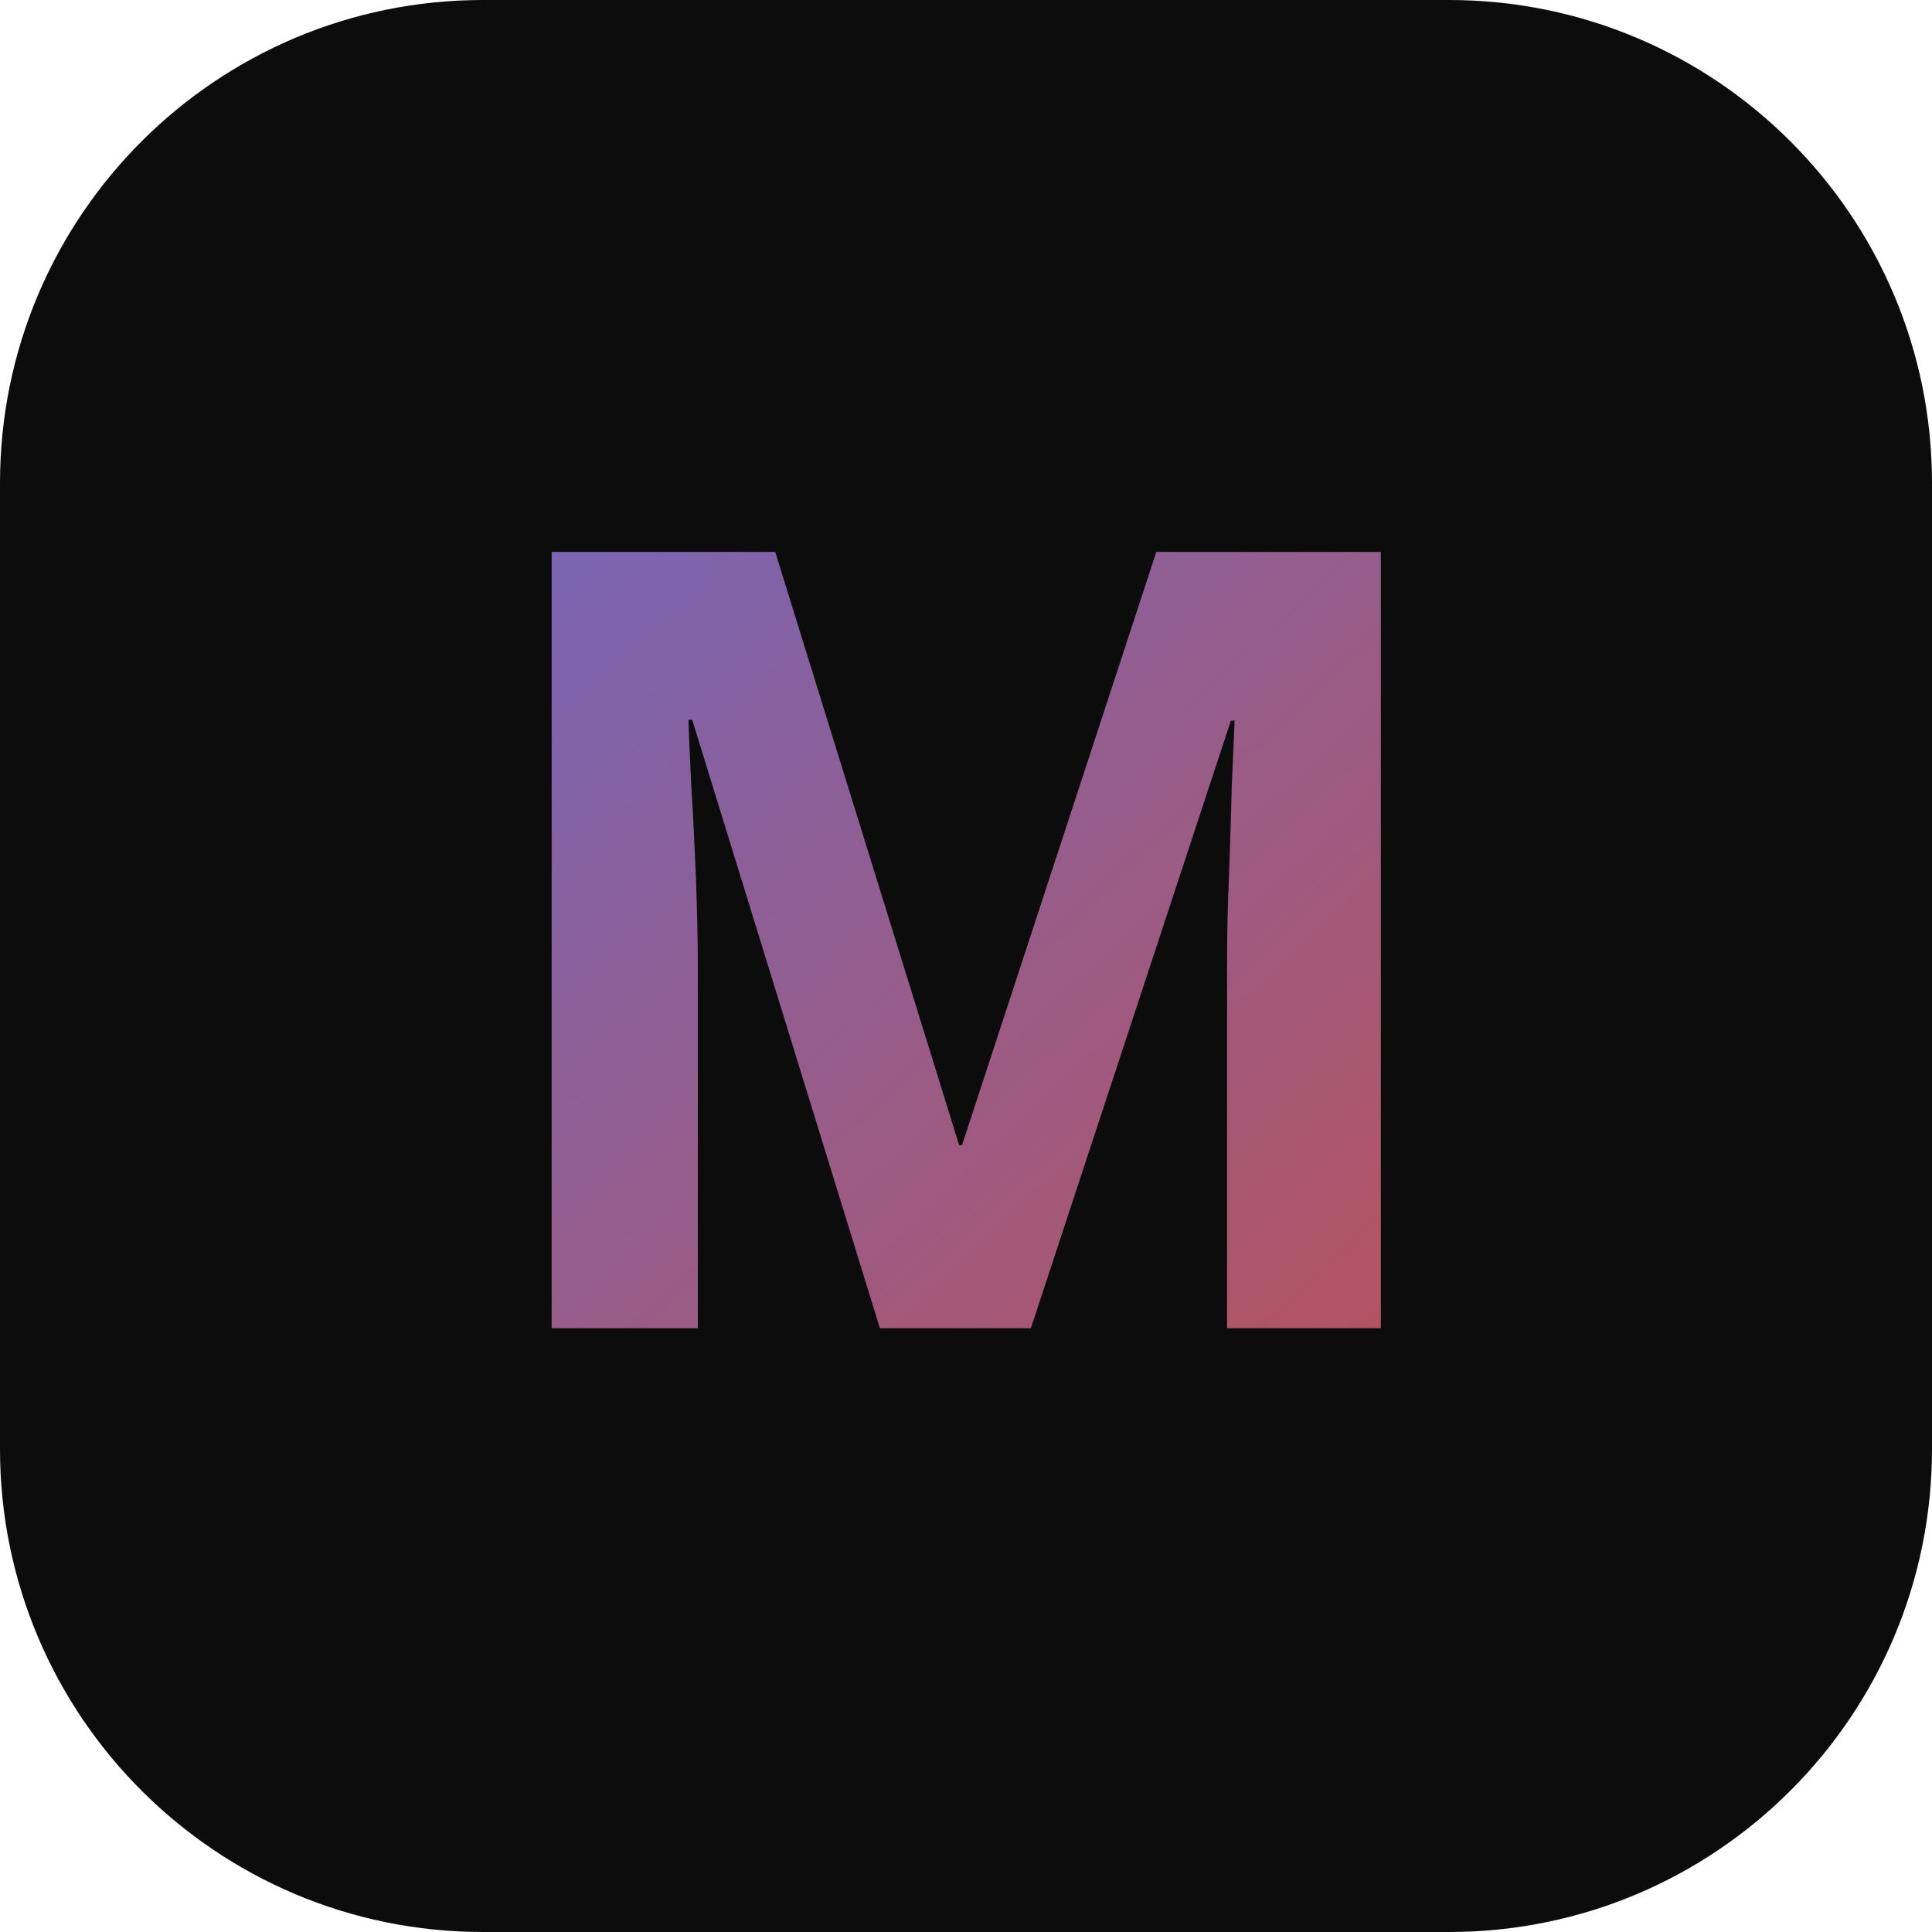
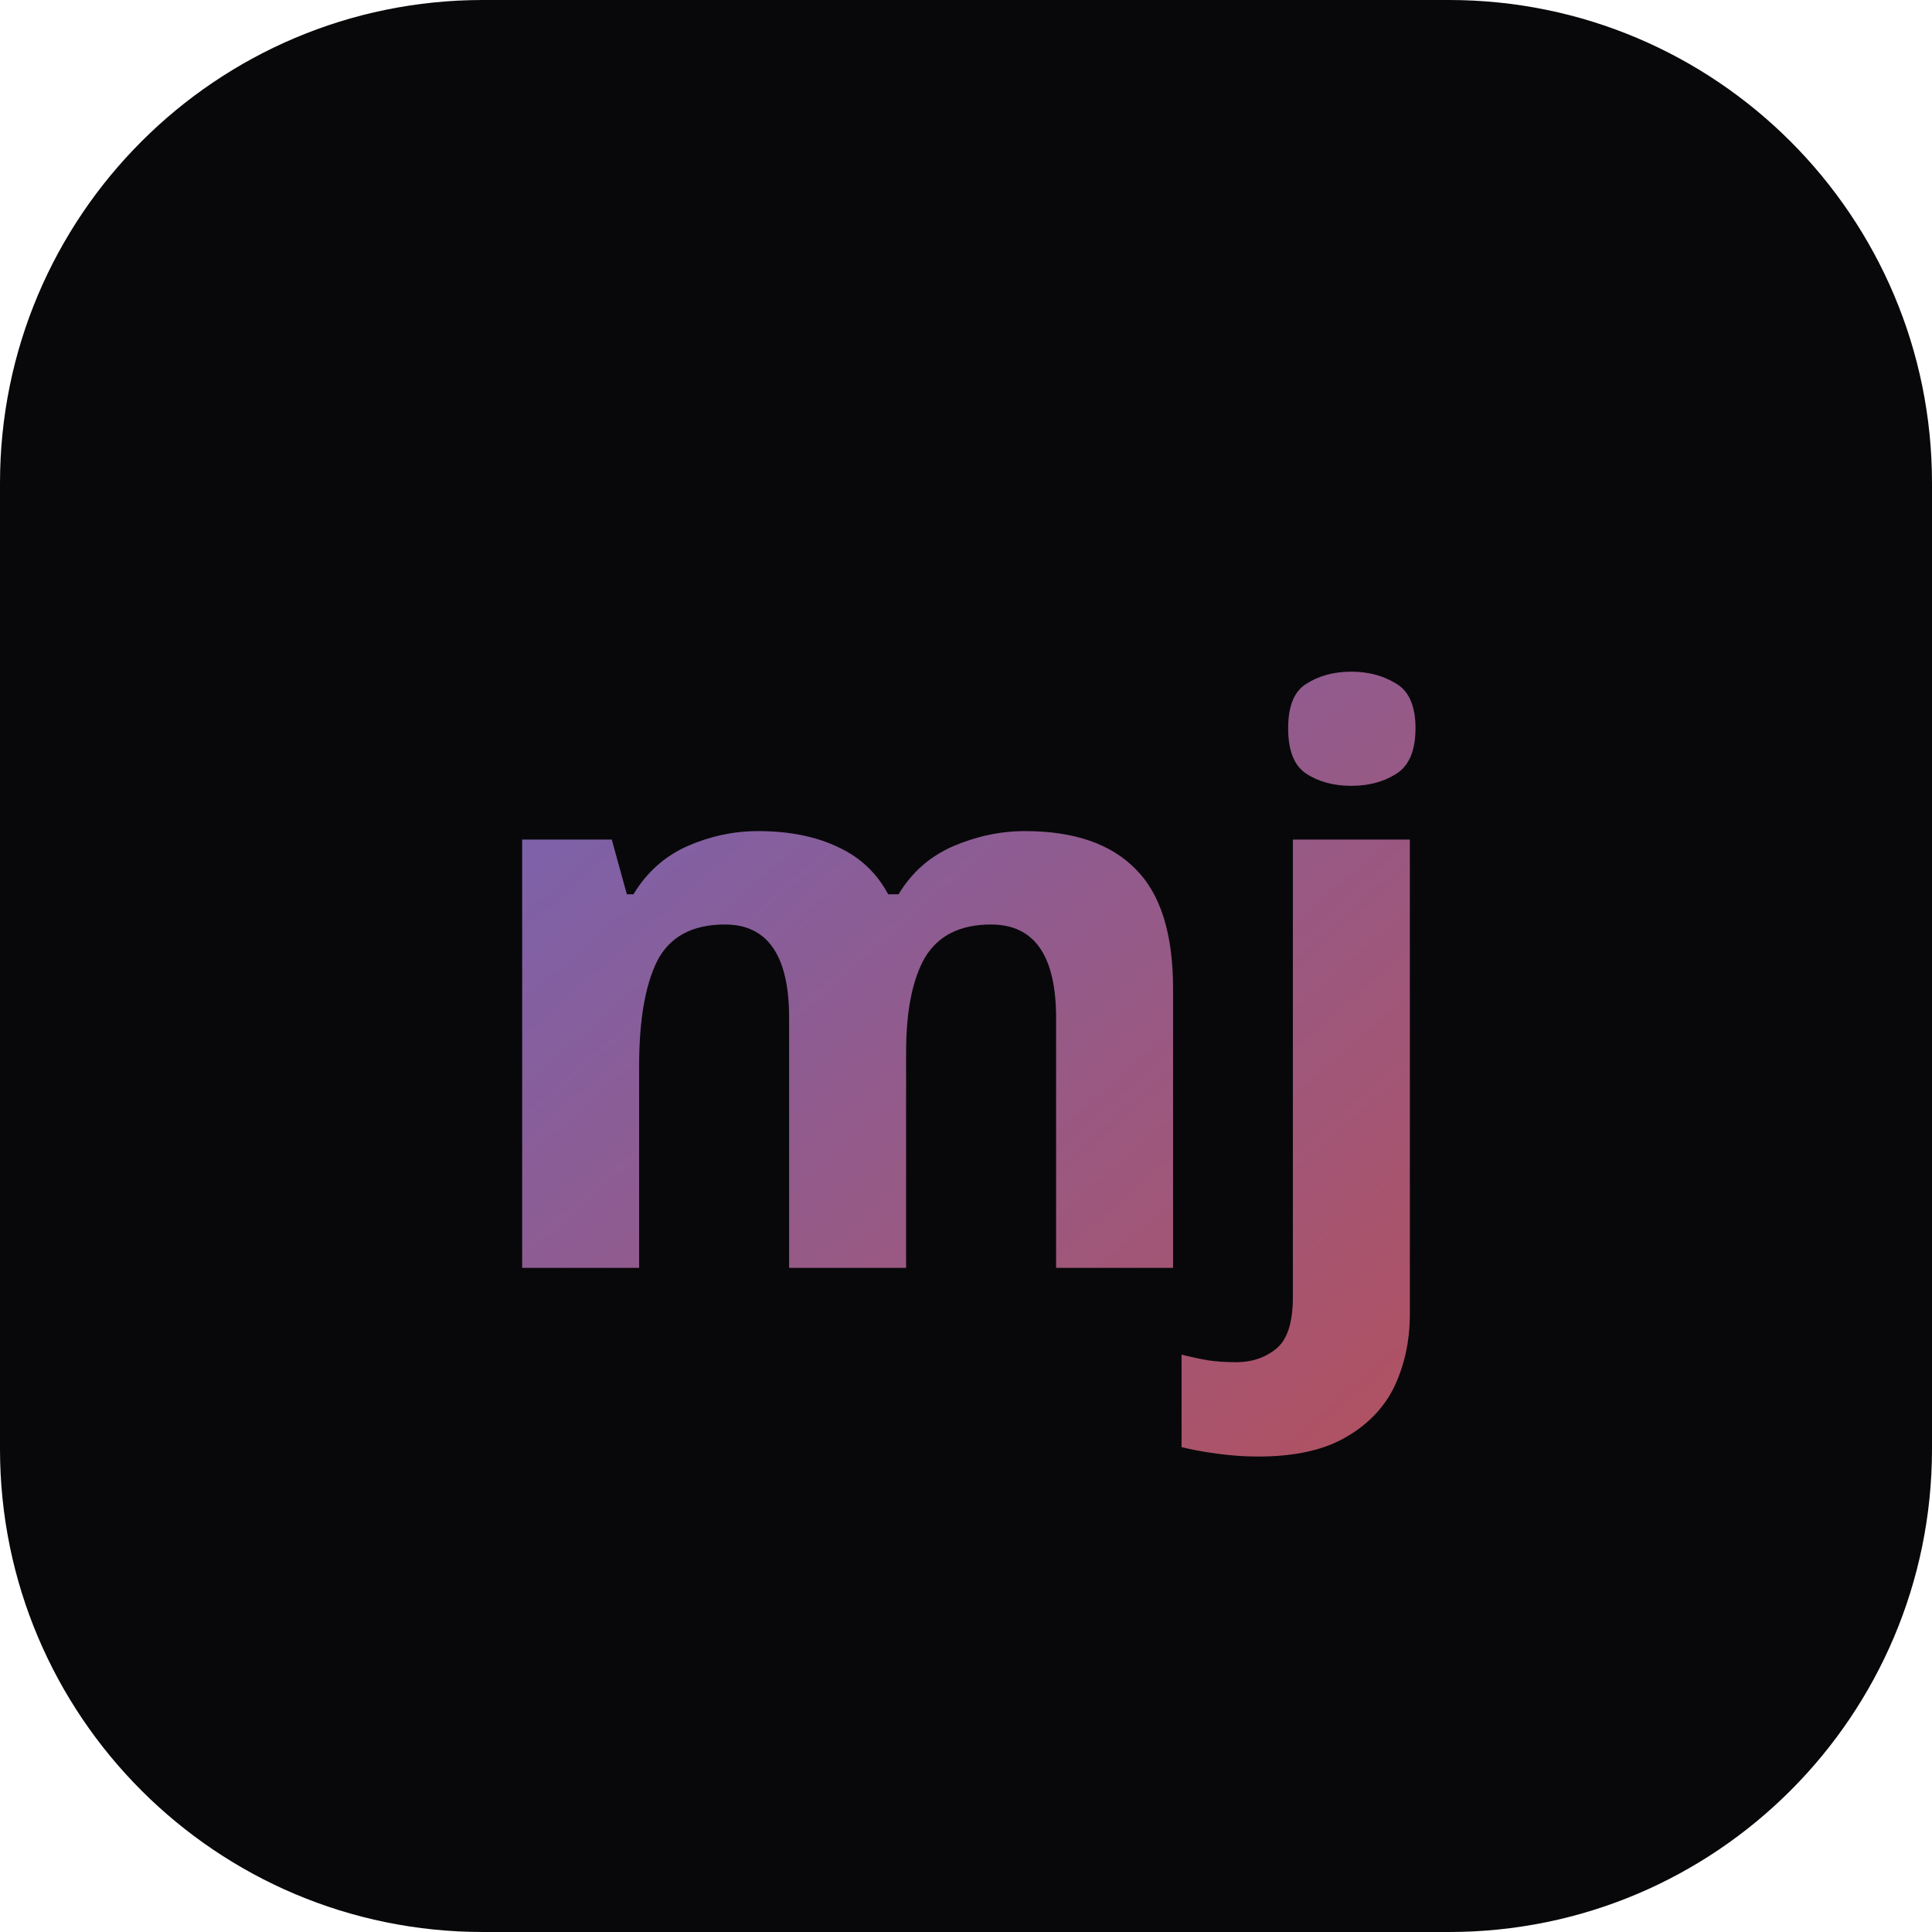
<svg xmlns="http://www.w3.org/2000/svg" viewBox="0 0 32 32">
  <defs>
    <linearGradient id="g" x1="0" y1="0" x2="1" y2="1">
      <stop offset="0%" stop-color="#a78bfa" stop-opacity="0.7" />
      <stop offset="100%" stop-color="#fb7185" stop-opacity="0.7" />
    </linearGradient>
  </defs>
-   <rect width="32" height="32" rx="8" fill="#0c0c0c" />
-   <text x="16" y="22" text-anchor="middle" font-family="system-ui" font-weight="700" font-size="18" fill="url(#g)">M</text>
+   <rect width="32" height="32" rx="8" fill="#08080a" />
+   <text x="16" y="21" text-anchor="middle" font-family="system-ui,sans-serif" font-weight="600" font-size="13" fill="url(#g)">mj</text>
</svg>
